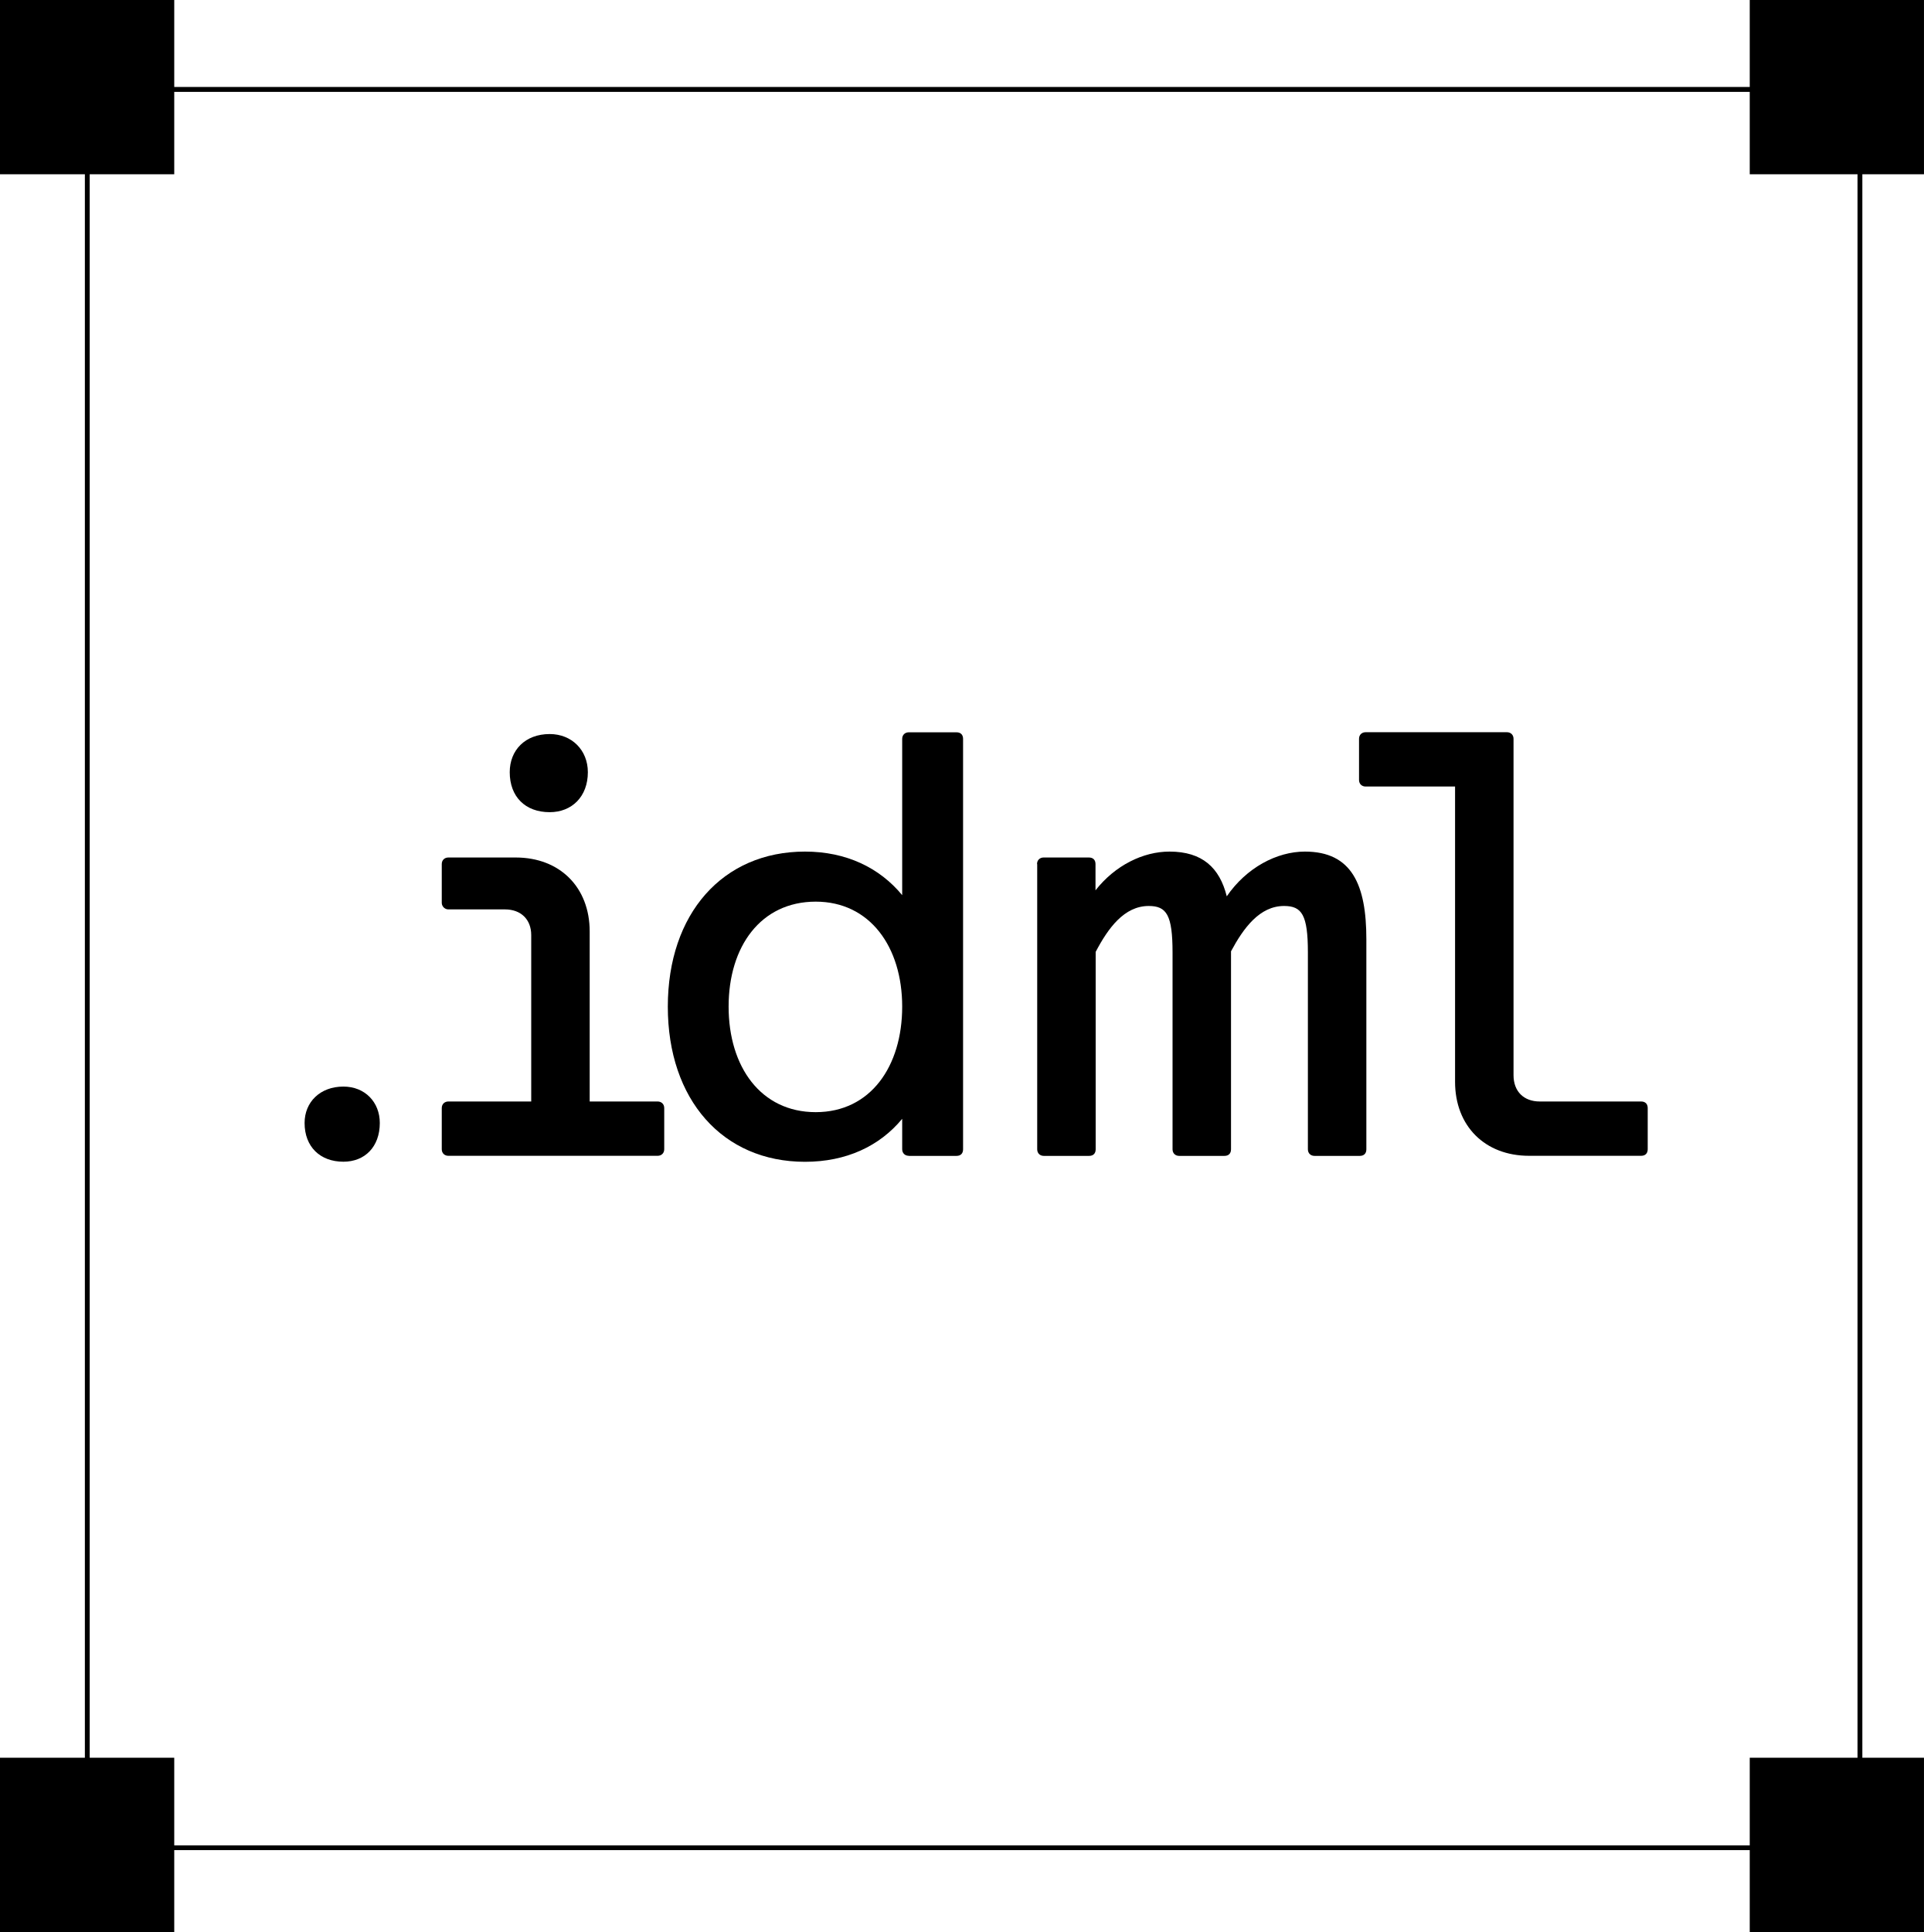
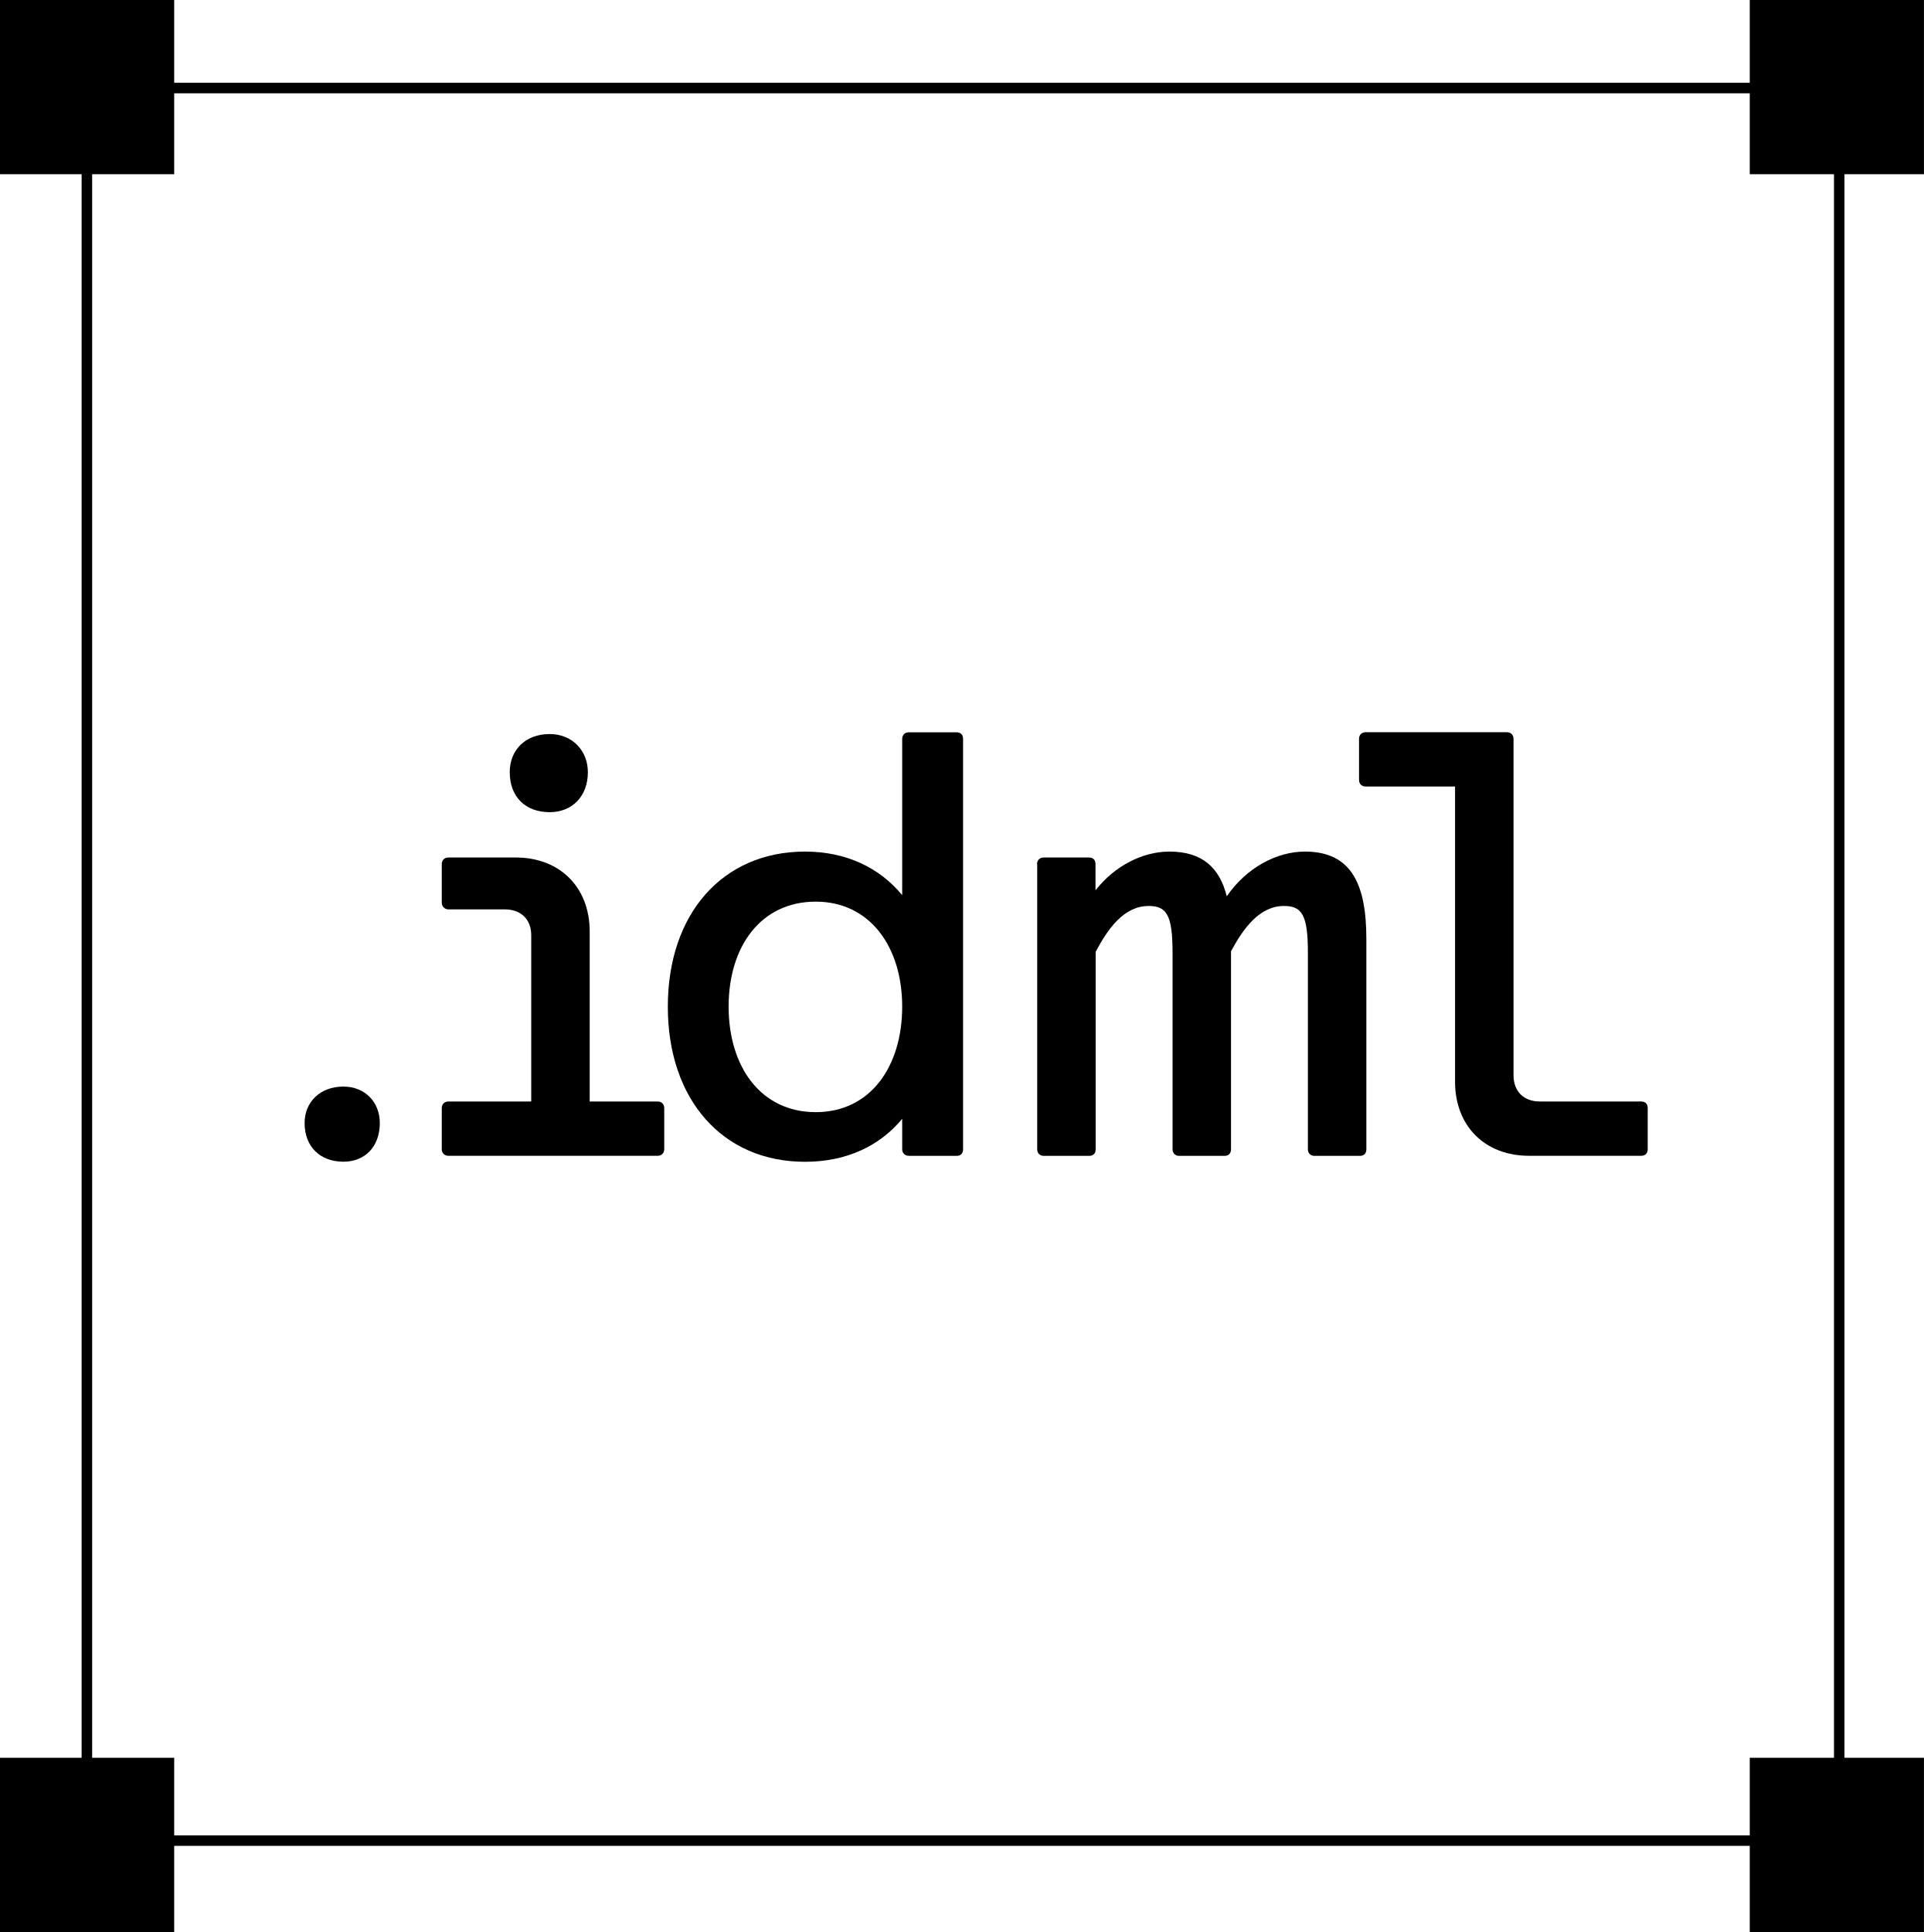
- <svg class="icon icon-native" viewBox="828.41 267.27 231 231.93" fill="currentColor" aria-hidden="true">
-   <path d="M1051.43,278.3v210.5h-212.25v-210.5h212.25ZM1052.01,277.71h-213.41v211.66h213.41v-211.66h0Z" />
-   <rect x="828.41" y="267.27" width="20.92" height="20.92" />
-   <rect x="1038.49" y="267.27" width="20.92" height="20.92" />
-   <rect x="828.41" y="478.28" width="20.92" height="20.92" />
-   <rect x="1038.49" y="478.28" width="20.92" height="20.92" />
-   <g>
+ <svg class="icon icon-native" viewBox="1017.71 327.98 405.88 407.52" fill="currentColor" aria-hidden="true">
+   <path d="M1404.61,347.66v367.46h-367.46v-367.46h367.46M1406.82,345.44h-371.89v371.89h371.89v-371.89h0Z" />
+   <rect x="1017.71" y="327.98" width="36.75" height="36.75" />
+   <rect x="1386.84" y="327.98" width="36.75" height="36.75" />
+   <rect x="1017.71" y="698.75" width="36.75" height="36.75" />
+   <rect x="1386.84" y="698.75" width="36.75" height="36.75" />
+   <g transform="matrix(1.75706 0 0 1.75706 -437.853 -141.628)">
    <path d="M869.64,397.71c2.58,0,4.37,1.86,4.37,4.37,0,2.86-1.79,4.65-4.37,4.65-2.79,0-4.66-1.79-4.66-4.65,0-2.51,1.86-4.37,4.66-4.37Z" />
    <path d="M881.45,371c0-.5.36-.79.79-.79h8.09c5.3,0,8.88,3.58,8.88,8.88v20.41h8.16c.43,0,.79.29.79.79v4.94c0,.5-.36.79-.79.79h-25.13c-.43,0-.79-.29-.79-.79v-4.94c0-.5.36-.79.79-.79h9.95v-19.98c0-1.86-1.22-3.08-3.15-3.08h-6.8c-.43,0-.79-.36-.79-.79v-4.65ZM894.41,355.39c2.65,0,4.58,1.93,4.58,4.58,0,2.94-1.93,4.8-4.58,4.8-2.94,0-4.8-1.86-4.8-4.8,0-2.65,1.86-4.58,4.8-4.58Z" />
    <path d="M937.52,406.02c-.43,0-.79-.29-.79-.79v-3.65c-2.72,3.29-6.73,5.16-11.67,5.16-9.88,0-16.47-7.45-16.47-18.62s6.59-18.62,16.47-18.62c4.94,0,8.95,1.93,11.67,5.23v-18.76c0-.5.36-.79.79-.79h5.73c.5,0,.79.29.79.79v49.27c0,.5-.29.79-.79.79h-5.73ZM926.35,375.51c-6.59,0-10.46,5.37-10.46,12.6s3.87,12.67,10.46,12.67,10.38-5.51,10.38-12.67-3.87-12.6-10.38-12.6Z" />
    <path d="M952.92,371c0-.5.36-.79.79-.79h5.44c.5,0,.79.29.79.79v3.15c2.36-3.01,5.73-4.65,8.88-4.65,3.94,0,6.02,1.93,6.88,5.37,2.36-3.44,6.01-5.37,9.38-5.37,5.66,0,7.38,4.01,7.38,10.53v25.21c0,.5-.29.79-.79.79h-5.44c-.43,0-.79-.29-.79-.79v-23.63c0-4.51-.72-5.58-2.86-5.58-2.94,0-4.87,2.65-6.37,5.44v23.77c0,.5-.29.79-.79.79h-5.44c-.43,0-.79-.29-.79-.79v-23.63c0-4.51-.72-5.58-2.86-5.58-2.94,0-4.87,2.65-6.37,5.51v23.7c0,.5-.29.79-.79.79h-5.44c-.43,0-.79-.29-.79-.79v-34.23Z" />
    <path d="M1010.13,396.35c0,1.93,1.22,3.15,3.15,3.15h12.17c.5,0,.79.29.79.79v4.94c0,.5-.29.79-.79.79h-13.46c-5.3,0-8.88-3.58-8.88-8.88v-35.45h-10.74c-.43,0-.79-.29-.79-.79v-4.94c0-.5.36-.79.79-.79h16.97c.43,0,.79.29.79.79v40.39Z" />
  </g>
</svg>
